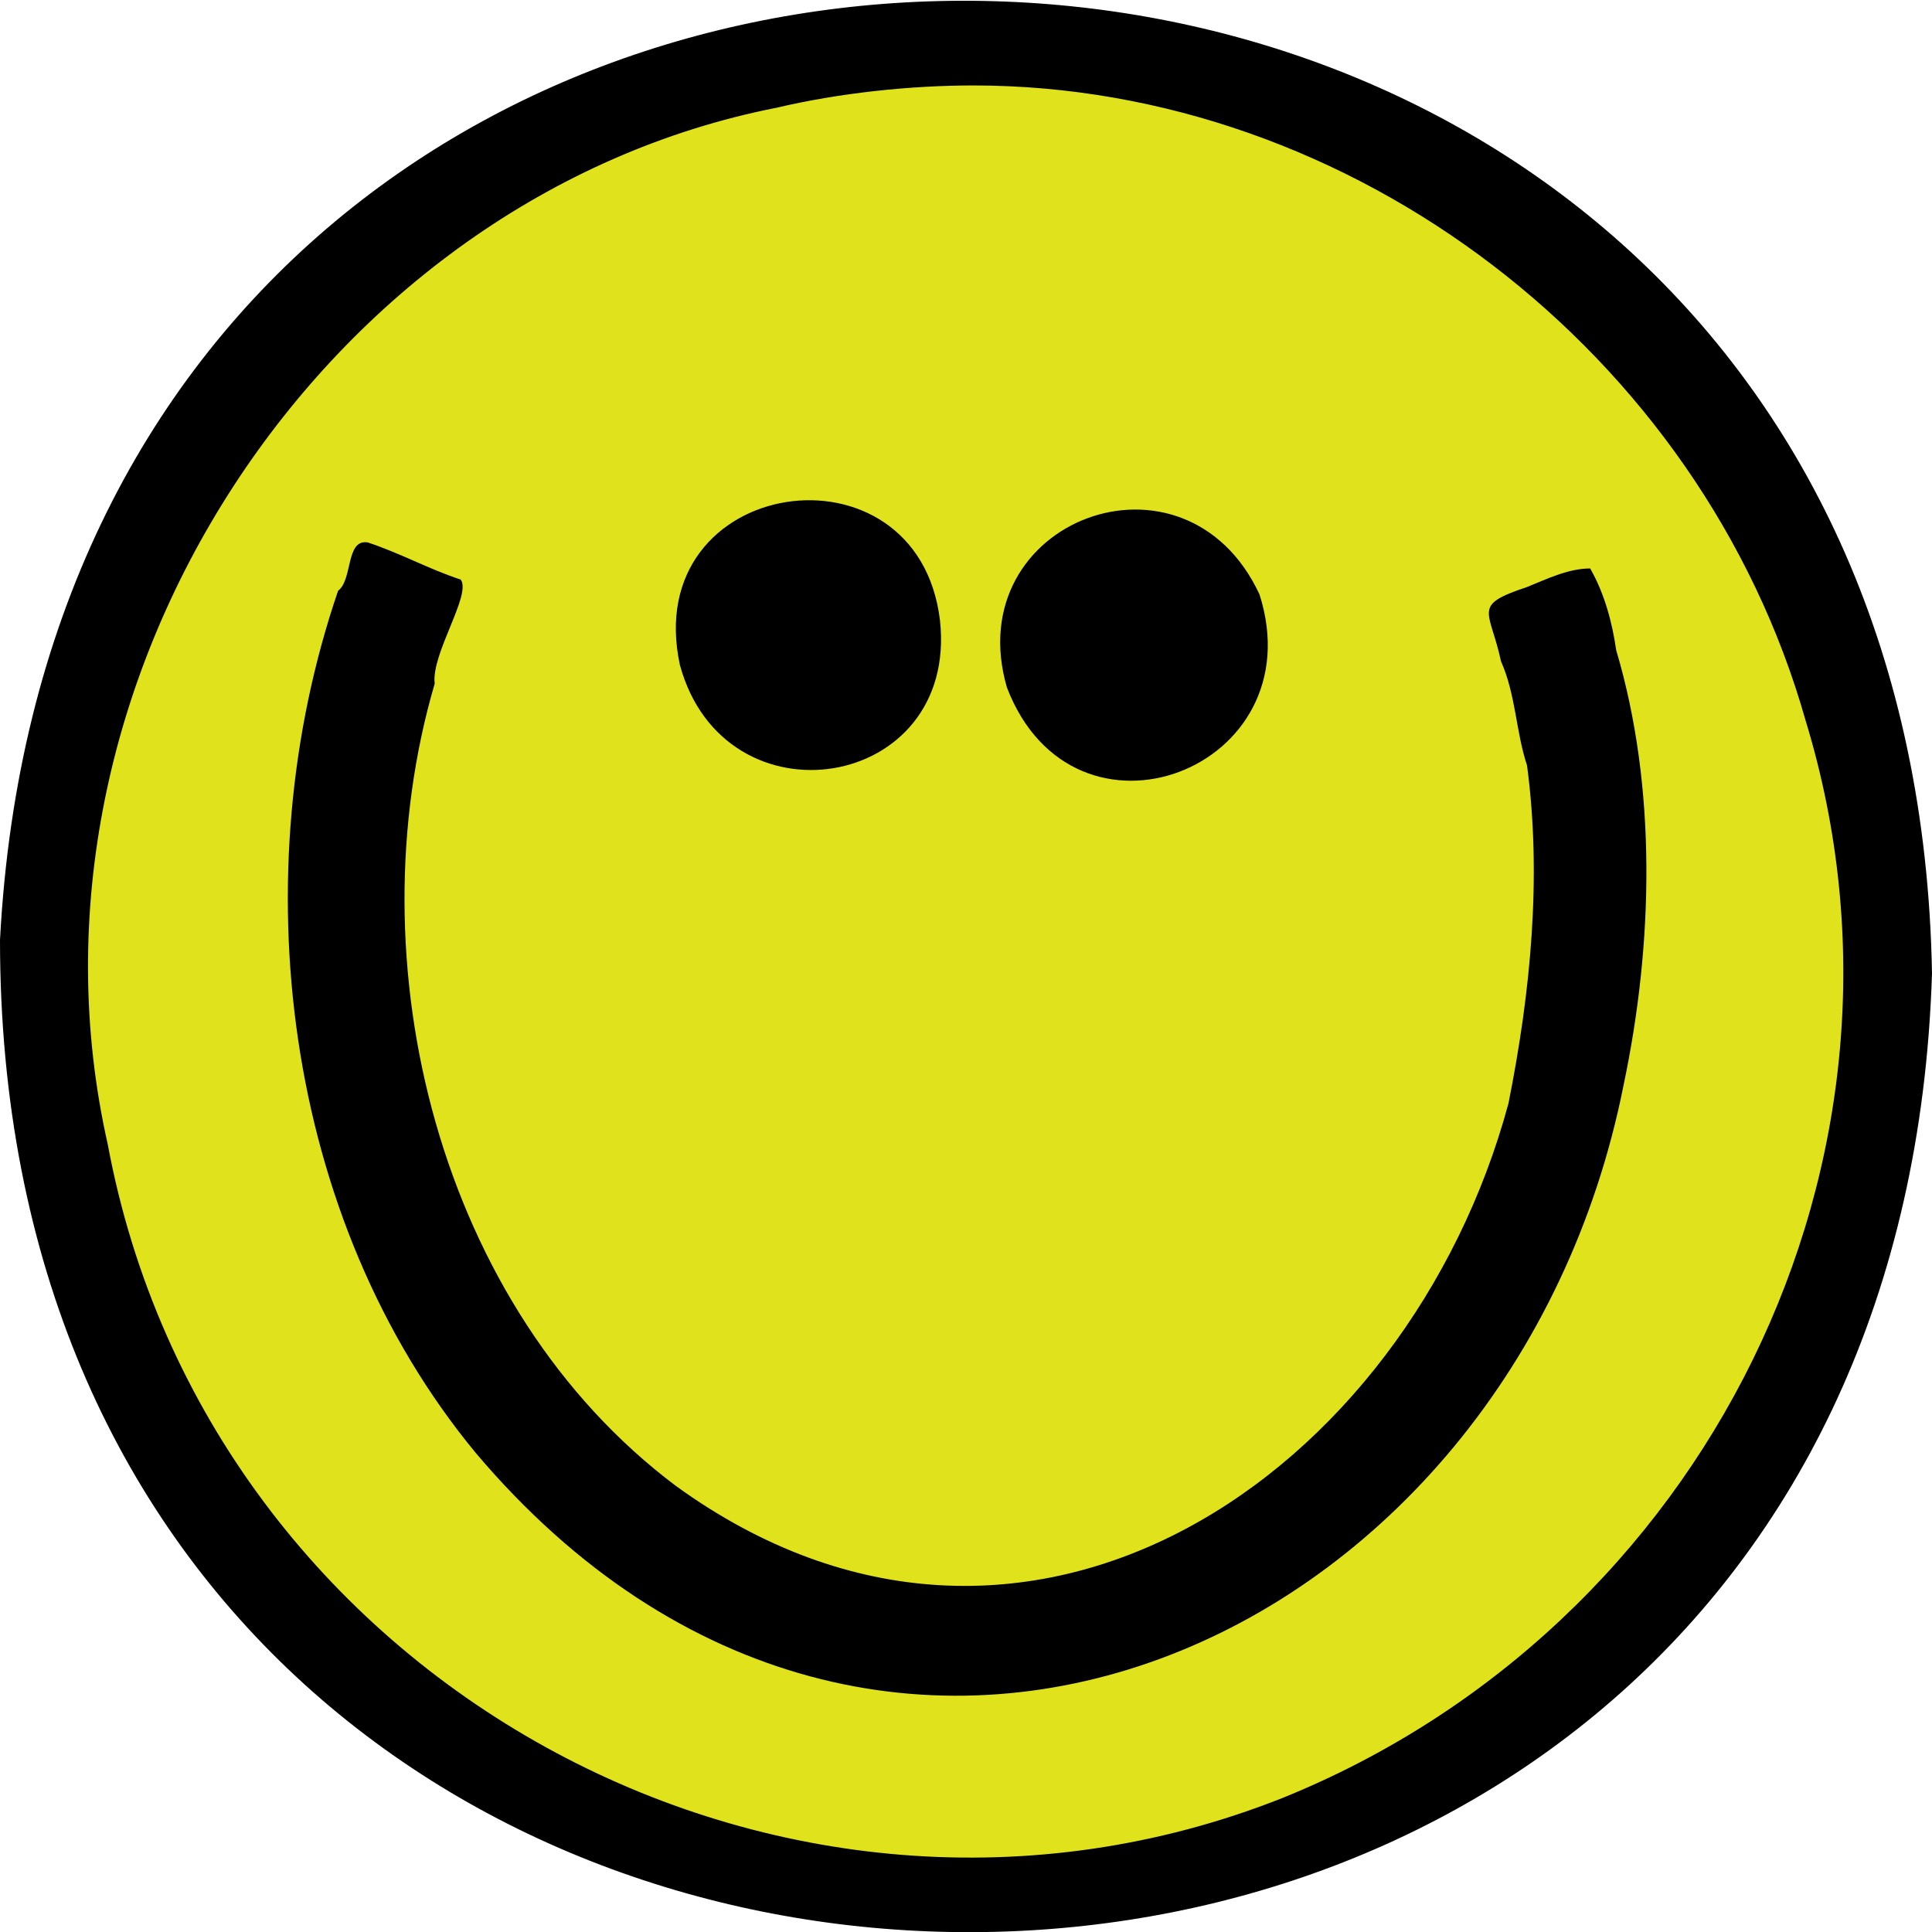
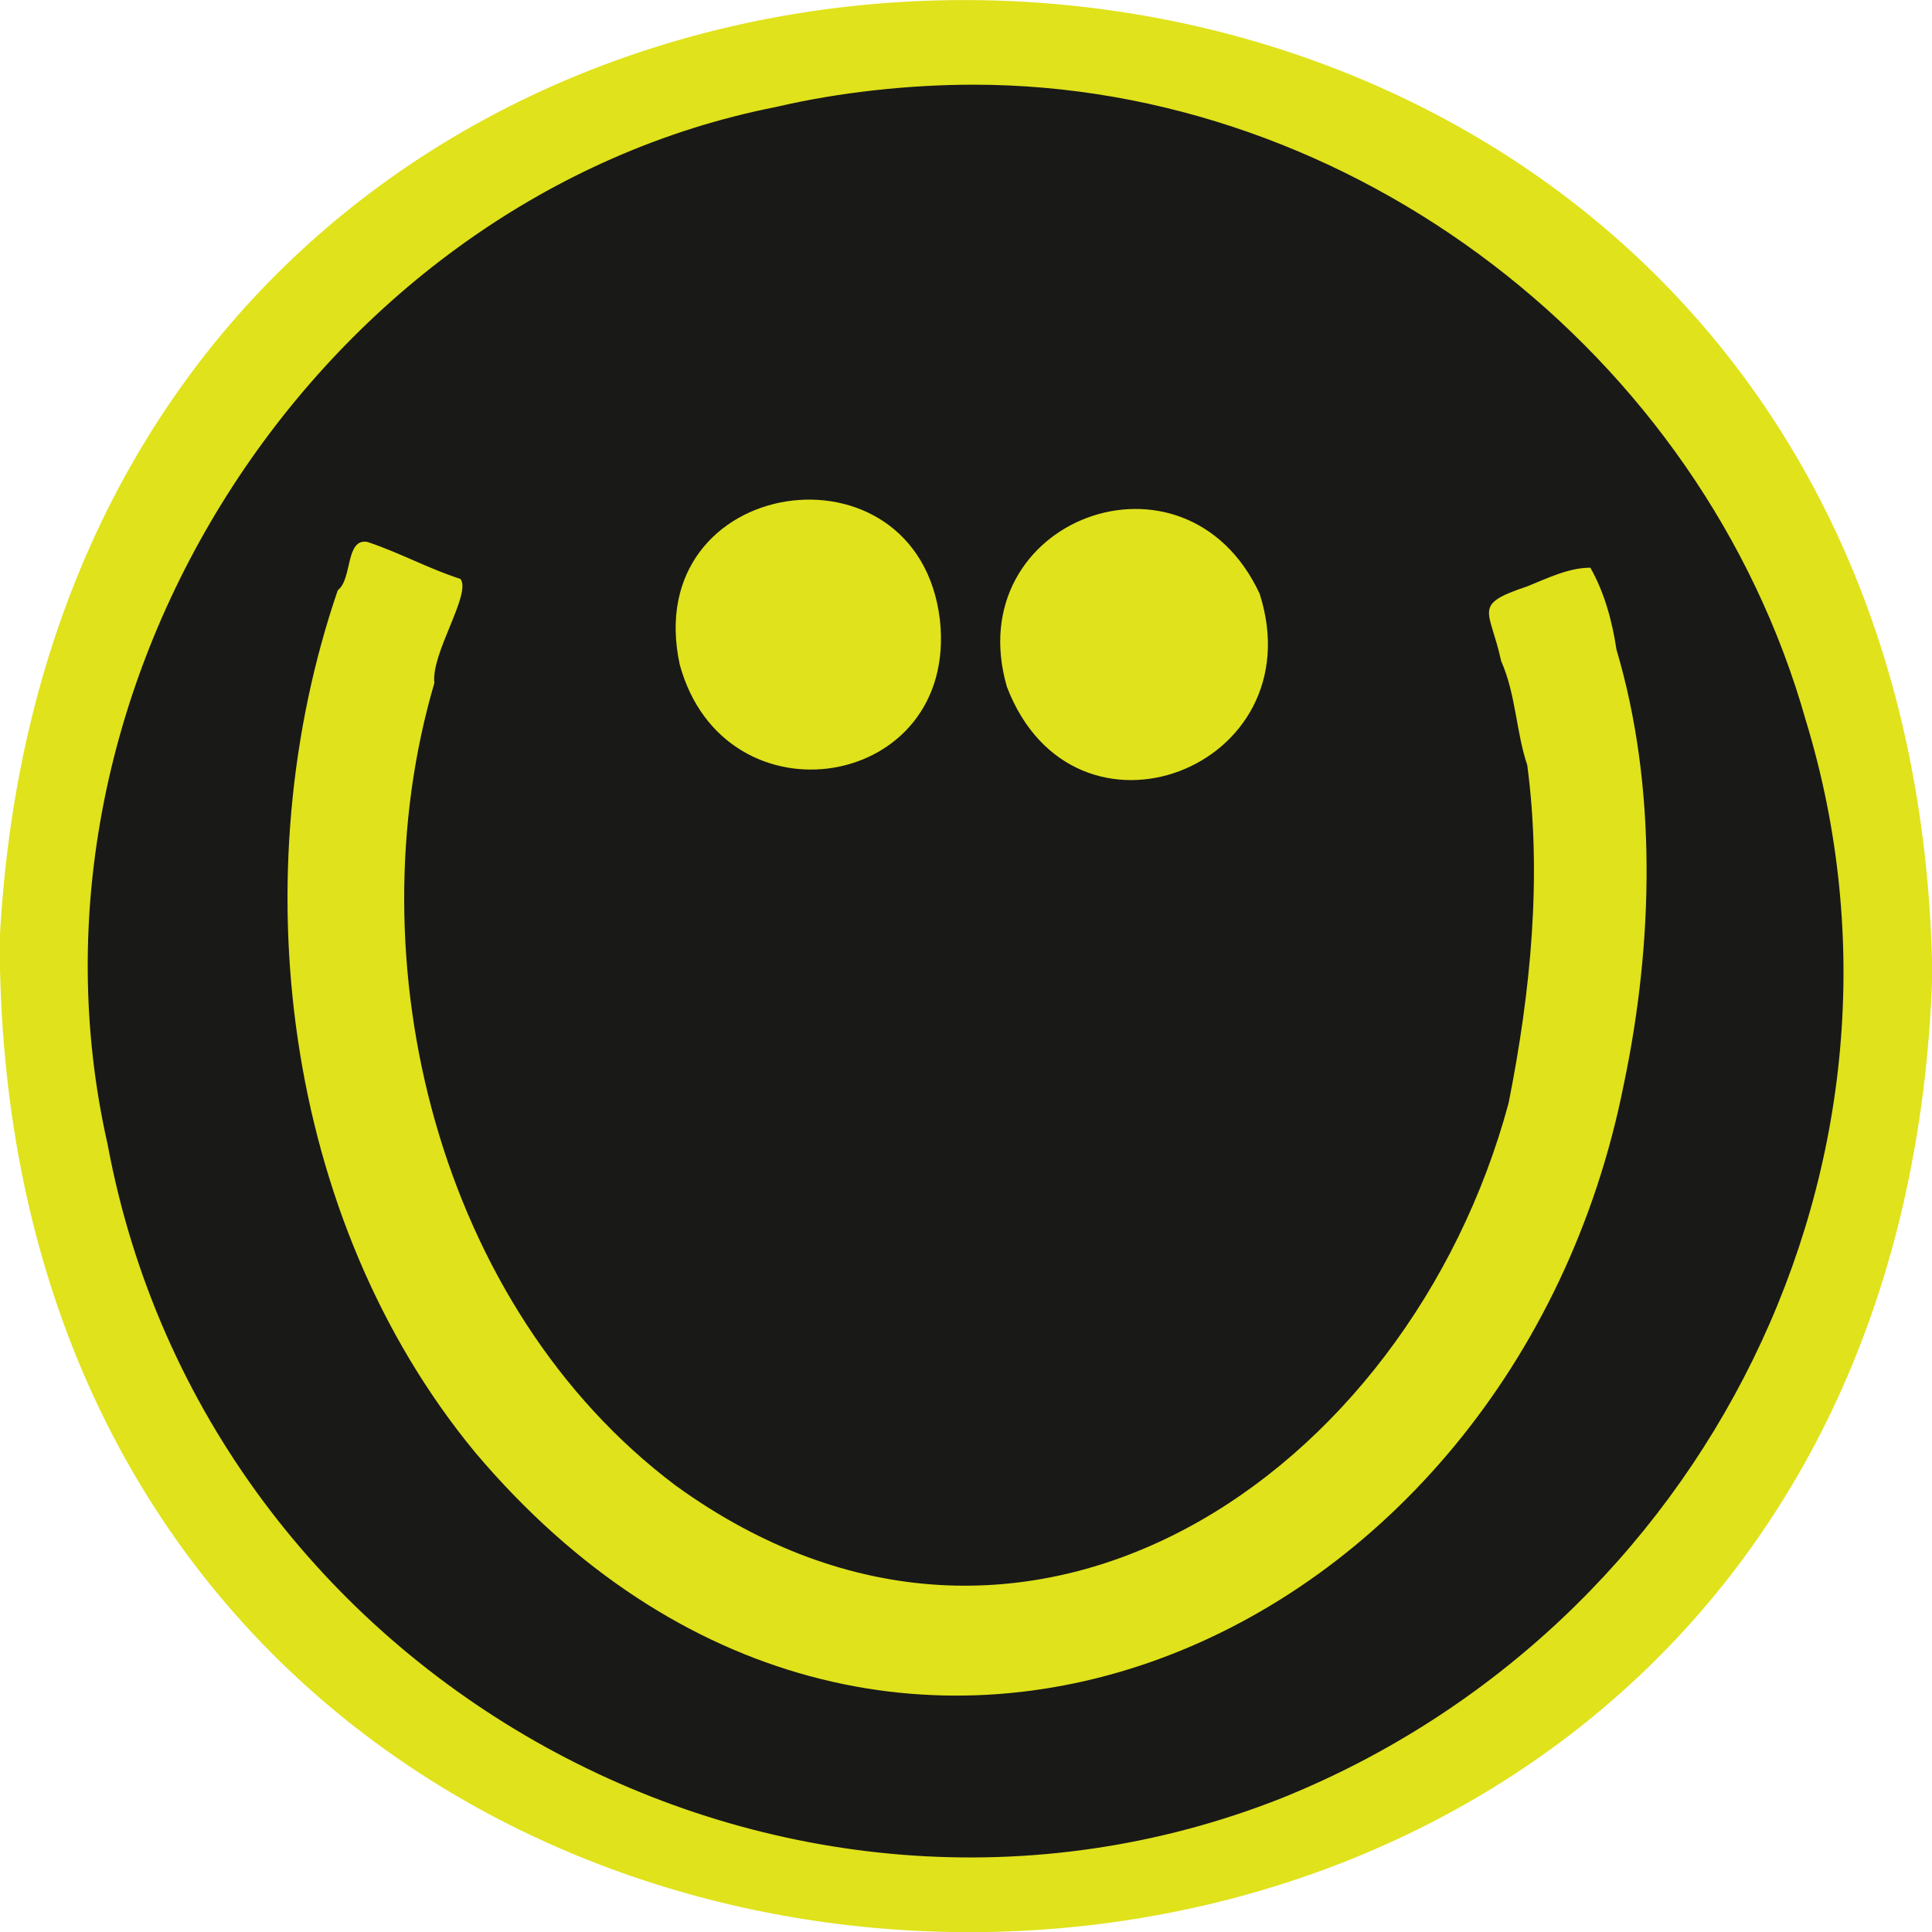
- <svg xmlns="http://www.w3.org/2000/svg" xml:space="preserve" width="52" height="52" style="overflow:visible;enable-background:new 0 0 52 52" viewBox="0 0 52 52">
-   <ellipse cx="26.1" cy="26.4" rx="24.7" ry="25" style="fill:#E0E21B" />
-   <path d="M0 25.3C1.8-9 51.4-8.1 52 26.2c-1.1 35-52 34.1-52-.9zm34.5 23.1c11.4-4.6 17.7-17.2 14.1-29C45.8 9.5 36.4 2.3 26.2 2.3c-1.7 0-3.6.2-5.3.6C8.7 5.3.1 18.4 2.9 30.8c2.7 14.5 18.2 22.9 31.6 17.6z" />
-   <path d="M41.1 15.8c.5-.2 1.1-.5 1.7-.5.4.7.6 1.5.7 2.2 1.1 3.7 1 7.9.2 11.7-3 15.1-20 22.8-30.9 9.9-5.2-6.3-6.3-15.6-3.7-23.2.4-.3.2-1.4.8-1.3.9.3 1.6.7 2.5 1 .3.4-.8 2-.7 2.8-2.2 7.5.1 16.8 6.5 21.6 9.4 6.8 19.7-.3 22.4-10.3.6-3 .9-6.1.5-9.1-.3-.9-.3-1.9-.7-2.8-.3-1.4-.8-1.5.7-2z" />
-   <path d="M33.9 16c1.5 4.7-5 7.2-6.8 2.5-1.3-4.5 4.8-6.8 6.8-2.5zM18.3 17.9c-1.1-5.1 6.4-6.2 7-1.2.5 4.6-5.8 5.6-7 1.2 0 .1 0 0 0 0z" />
+ <svg xmlns="http://www.w3.org/2000/svg" version="1.1" id="Layer_1" x="0px" y="0px" viewBox="0 0 600 600" style="enable-background:new 0 0 600 600;" xml:space="preserve">
+   <style type="text/css">
+ 	.st0{fill:#191918;}
+ 	.st1{fill:#E0E21B;}
+ </style>
+   <ellipse class="st0" cx="301.2" cy="304.5" rx="285.1" ry="288.6" />
+   <path class="st1" d="M-0.1,291.8c20.8-395.9,593.3-385.5,600.2,10.4C587.4,706.2-0.1,695.8-0.1,291.8z M398.1,558.4  c131.6-53.1,204.3-198.5,162.7-334.7C528.5,109.4,420,26.3,302.3,26.3c-19.6,0-41.6,2.3-61.2,6.9C100.3,60.9,1,212.1,33.4,355.3  C64.5,522.6,243.4,619.6,398.1,558.4z" />
+   <path class="st1" d="M474.3,182.1c5.8-2.3,12.7-5.8,19.6-5.8c4.6,8.1,6.9,17.3,8.1,25.4c12.7,42.7,11.5,91.2,2.3,135  C469.7,511.1,273.5,600,147.6,451.1c-60-72.7-72.7-180.1-42.7-267.8c4.6-3.5,2.3-16.2,9.2-15c10.4,3.5,18.5,8.1,28.9,11.5  c3.5,4.6-9.2,23.1-8.1,32.3c-25.4,86.6,1.2,193.9,75,249.3C318.5,540,437.4,458,468.5,342.6c6.9-34.6,10.4-70.4,5.8-105  c-3.5-10.4-3.5-21.9-8.1-32.3C462.7,189.1,457,187.9,474.3,182.1z" />
+   <path class="st1" d="M391.2,184.4c17.3,54.2-57.7,83.1-78.5,28.9C297.7,161.4,368.1,134.8,391.2,184.4z M211.1,206.4  c-12.7-58.9,73.9-71.6,80.8-13.9C297.7,245.6,225,257.2,211.1,206.4C211.1,207.5,211.1,206.4,211.1,206.4z" />
</svg>
